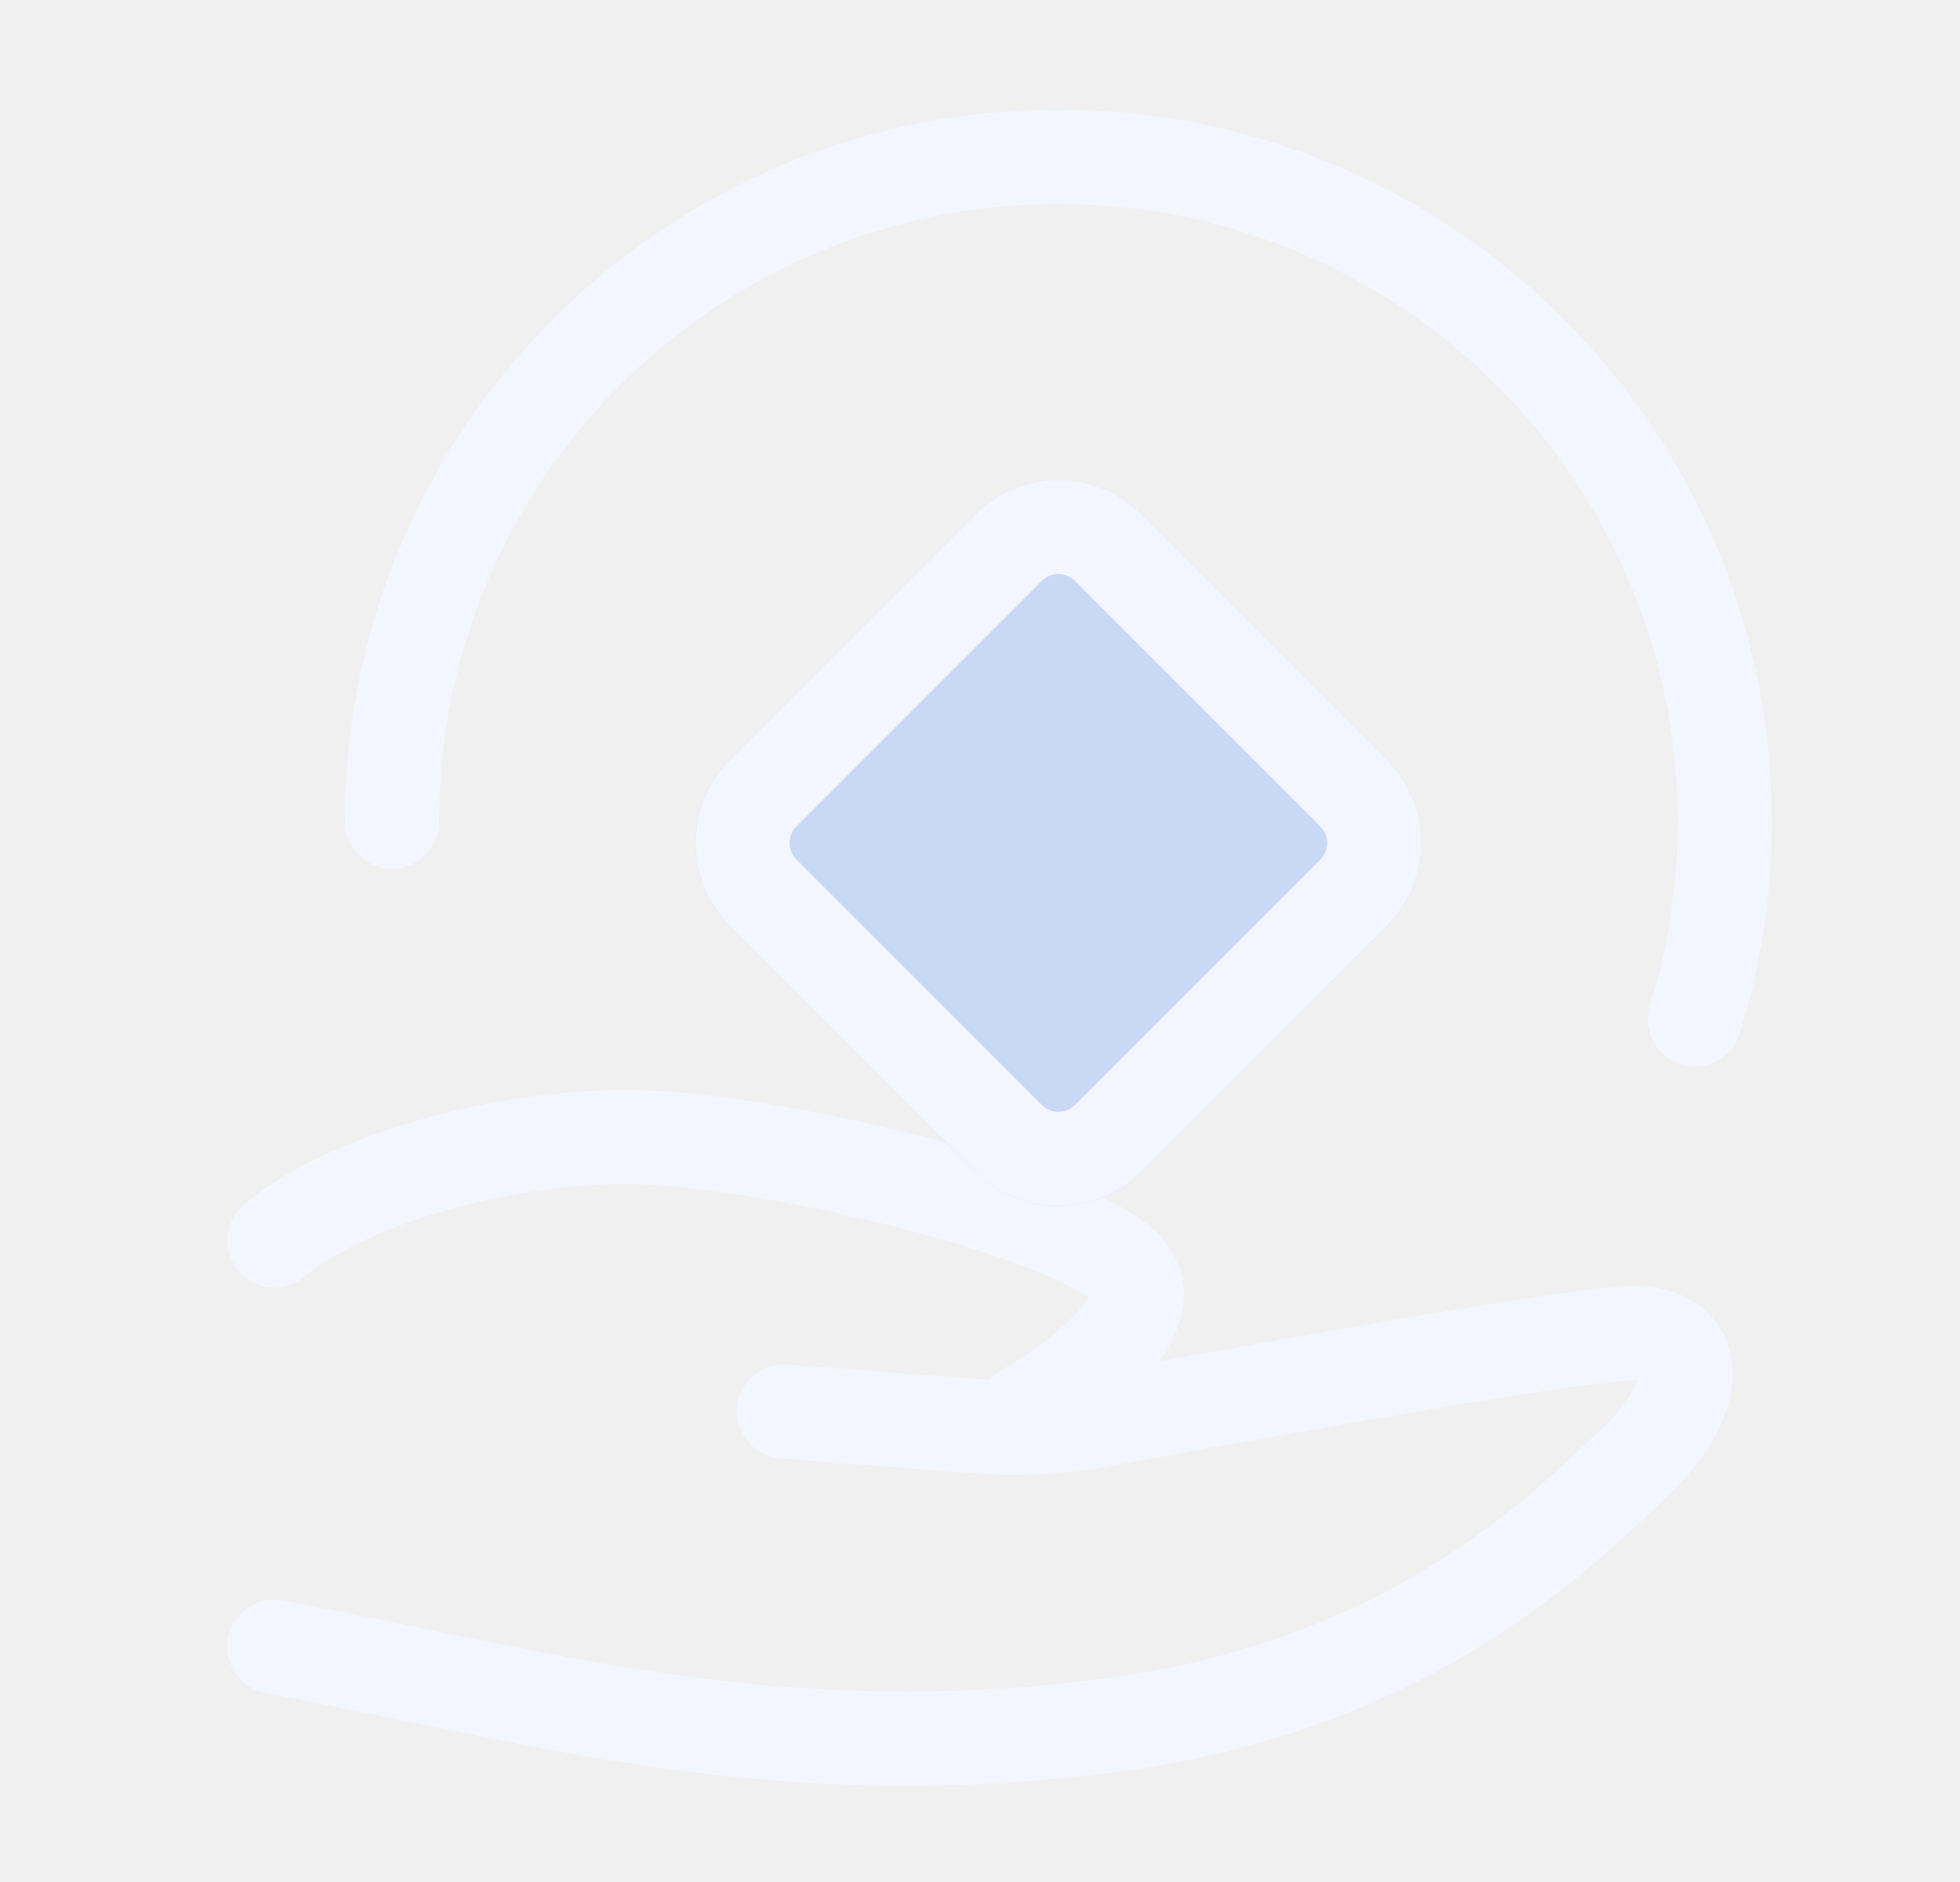
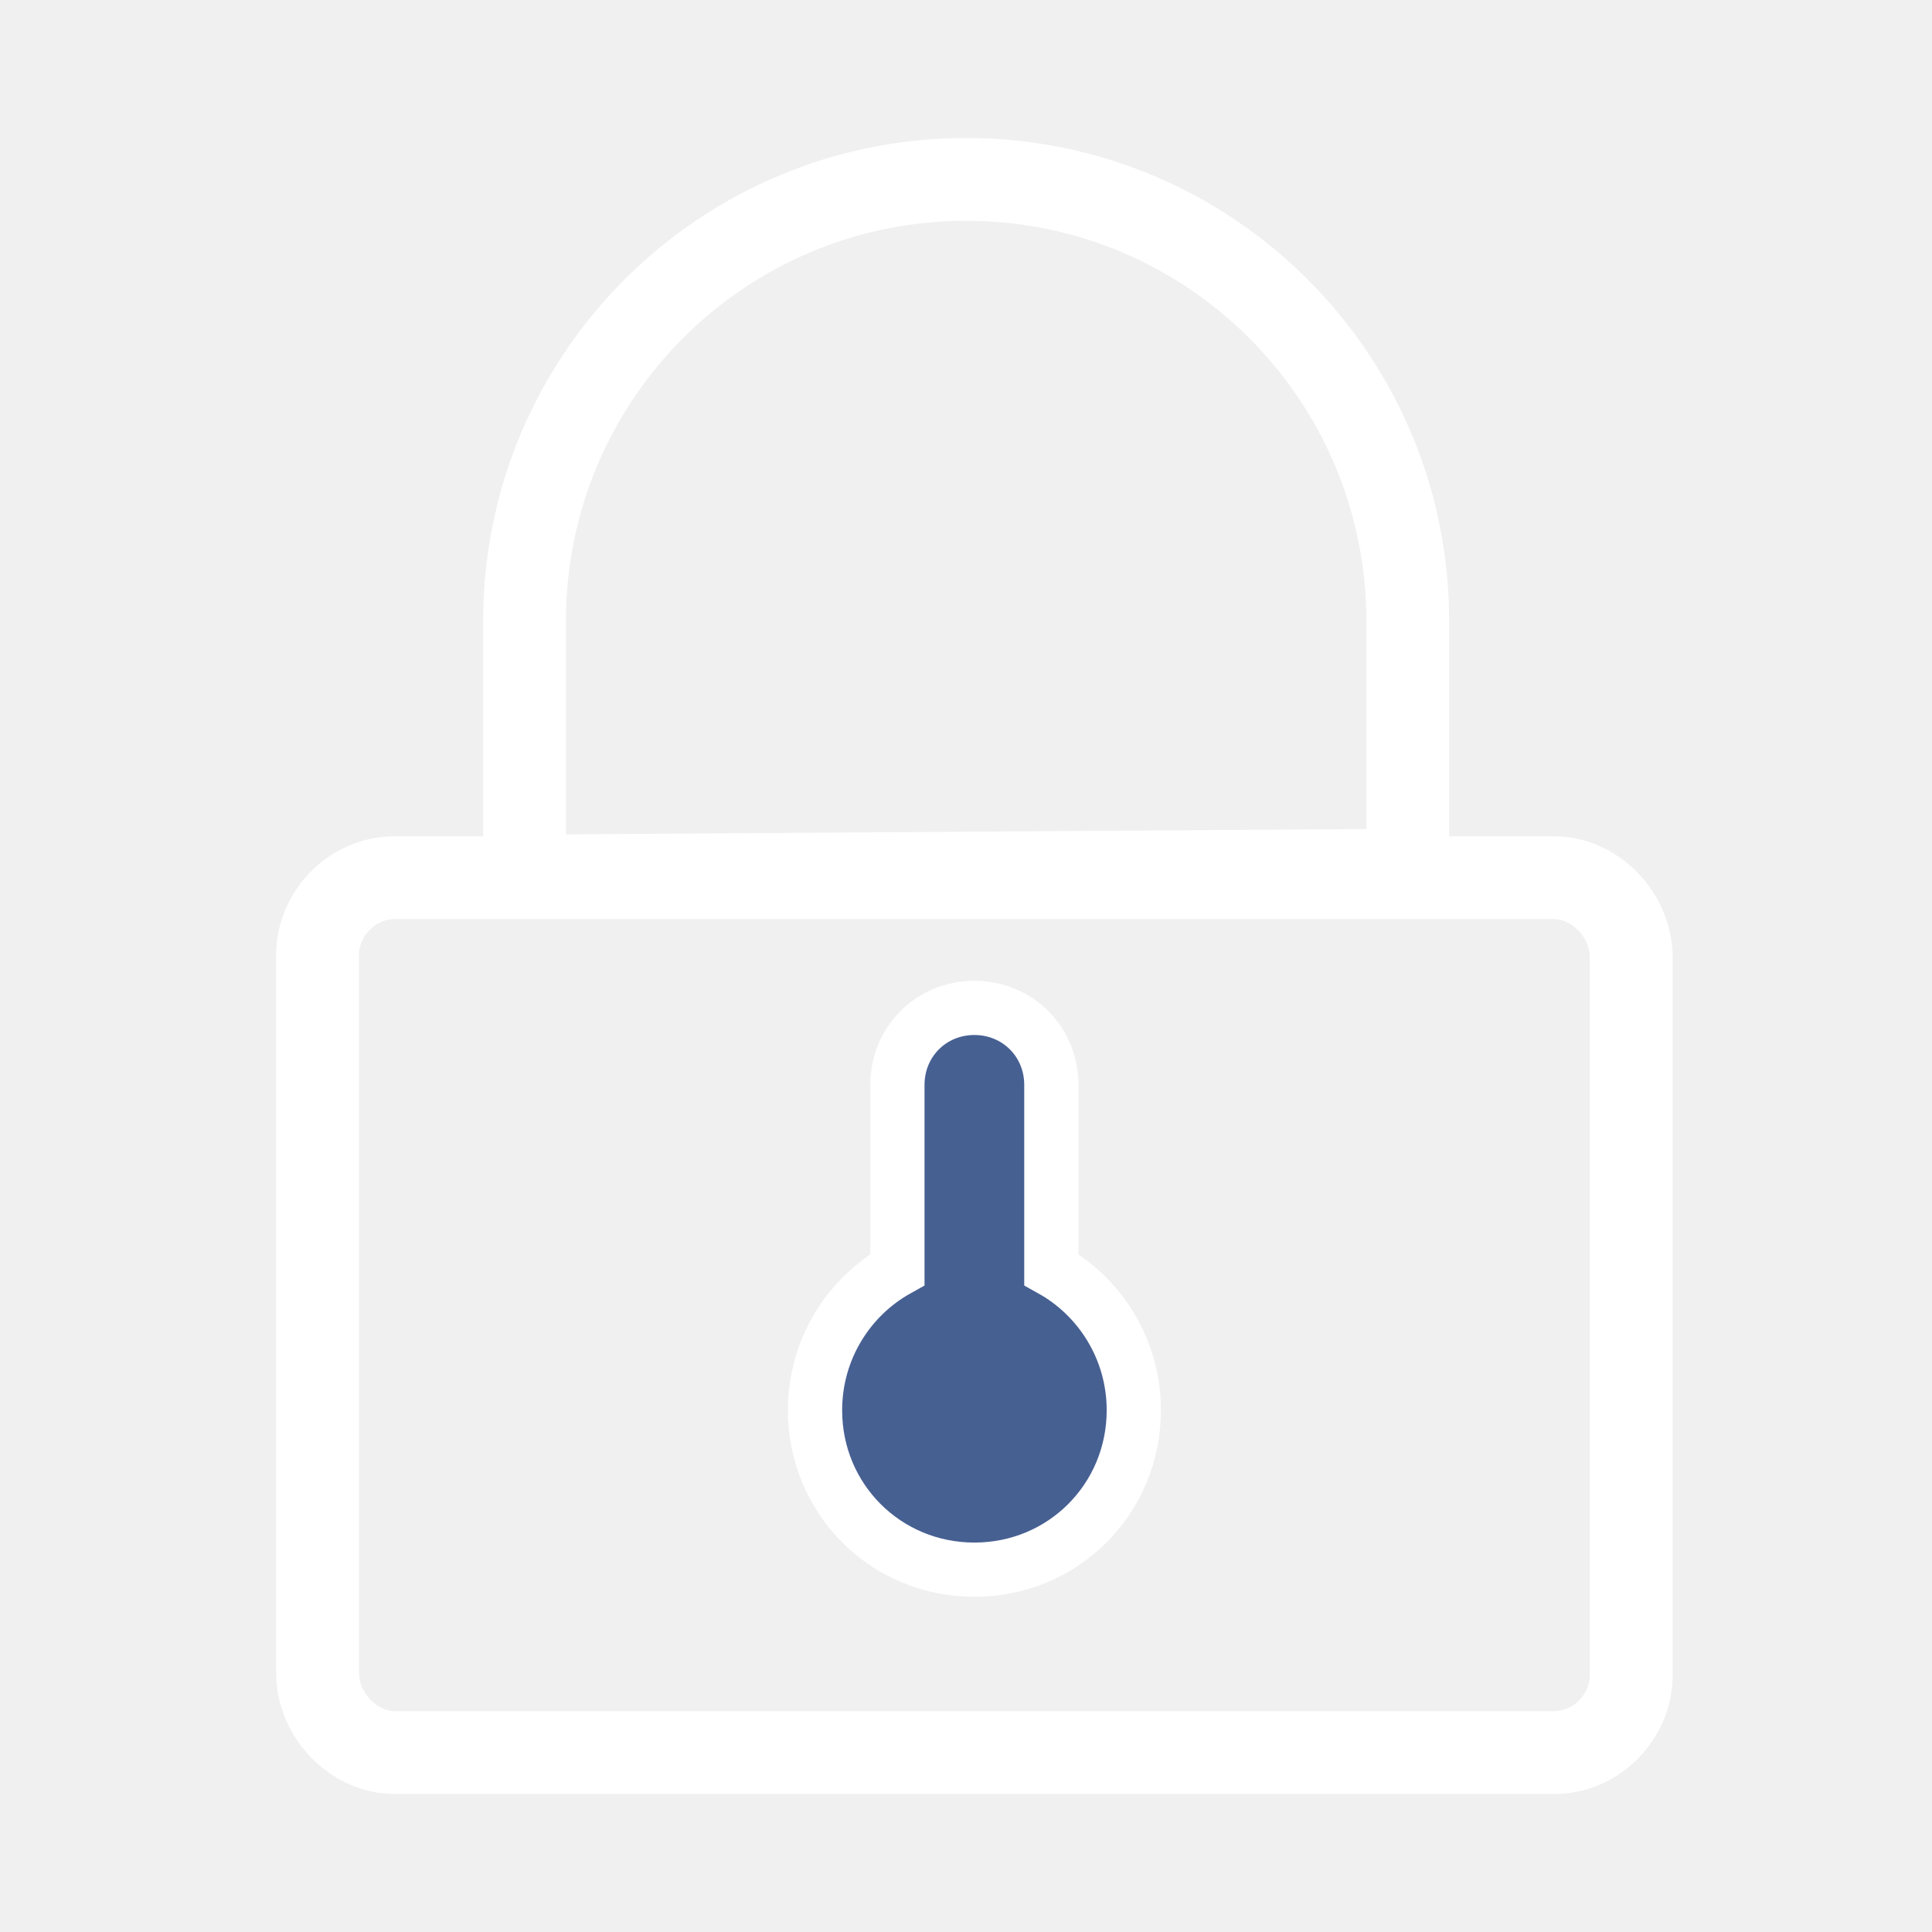
- <svg xmlns="http://www.w3.org/2000/svg" width="25" height="24" viewBox="0 0 25 24" fill="none">
-   <path d="M10 18L12.491 18.19C13.013 18.23 13.536 18.201 14.051 18.107C15.834 17.778 20.132 17 20.833 17C21.722 17 21.722 17.833 20.833 18.667C19.944 19.5 18 21.5 14.167 22C9.884 22.559 6.9 21.638 3.5 21" stroke="#F4F6FF" stroke-width="1.2" stroke-linecap="round" stroke-linejoin="round" />
-   <path d="M3.5 15.818C4.369 15.091 6.261 14.5 8 14.5C9.739 14.5 13.715 15.454 14.367 16.182C15.019 16.909 13.063 18 13.063 18" stroke="#F4F6FF" stroke-width="1.2" stroke-linecap="round" stroke-linejoin="round" />
-   <rect opacity="0.35" x="8.25" y="10.75" width="7.424" height="7.424" rx="1.5" transform="rotate(-45 8.25 10.75)" fill="#81ABFF" />
-   <rect x="9.099" y="10.75" width="6.224" height="6.224" rx="0.9" transform="rotate(-45 9.09853 10.75)" stroke="#F4F6FF" stroke-width="1.2" stroke-linecap="round" stroke-linejoin="round" />
-   <path d="M5 10.478C5 5.796 8.806 2 13.5 2C18.194 2 22 5.796 22 10.478C22 11.356 21.866 12.203 21.618 13" stroke="#F4F6FF" stroke-width="1.2" stroke-linecap="round" stroke-linejoin="round" />
+ <svg xmlns="http://www.w3.org/2000/svg" width="28" height="28" viewBox="0 0 28 28" fill="none">
+   <mask id="path-1-inside-1_3925_8825" fill="white">
+     <path d="M22.521 12.12C23.441 12.12 24.241 12.92 24.241 13.88V24.279C24.241 25.199 23.481 26 22.521 26H5.722C4.802 26 4.002 25.2 4.002 24.24V13.84C4.002 12.92 4.762 12.12 5.722 12.12H22.521Z" />
+   </mask>
+   <path d="M22.521 12.12L22.522 10.92H22.521V12.12ZM24.241 13.88H25.441V13.88L24.241 13.88ZM22.521 26V27.2H22.522L22.521 26ZM5.722 26L5.722 27.2H5.722V26ZM4.002 24.24H2.802V24.241L4.002 24.24ZM4.002 13.84L2.802 13.84V13.84H4.002ZM5.722 12.12V10.92H5.722L5.722 12.12ZM22.521 12.12L22.521 13.32C22.761 13.32 23.041 13.565 23.041 13.88L24.241 13.88L25.441 13.88C25.441 12.275 24.122 10.92 22.522 10.92L22.521 12.12ZM24.241 13.88H23.041V24.279H24.241H25.441V13.88H24.241ZM24.241 24.279H23.041C23.041 24.555 22.8 24.8 22.521 24.8L22.521 26L22.522 27.2C24.163 27.2 25.441 25.843 25.441 24.279H24.241ZM22.521 26V24.8H5.722V26V27.2H22.521V26ZM5.722 26L5.722 24.8C5.483 24.8 5.202 24.555 5.202 24.24L4.002 24.24L2.802 24.241C2.802 25.845 4.121 27.2 5.722 27.2L5.722 26ZM4.002 24.24H5.202V13.84H4.002H2.802V24.24H4.002ZM4.002 13.84L5.202 13.84C5.202 13.565 5.443 13.32 5.722 13.32L5.722 12.12L5.722 10.92C4.081 10.92 2.802 12.276 2.802 13.84L4.002 13.84ZM5.722 12.12V13.32H22.521V12.12V10.92H5.722V12.12Z" fill="white" mask="url(#path-1-inside-1_3925_8825)" />
+   <path d="M14.122 14.607C14.747 14.608 15.237 15.097 15.237 15.723V18.4C15.943 18.793 16.432 19.555 16.432 20.439C16.431 21.724 15.408 22.749 14.122 22.749C12.836 22.749 11.812 21.724 11.812 20.439C11.812 19.555 12.3 18.793 13.006 18.4V15.723C13.006 15.097 13.496 14.607 14.122 14.607Z" fill="#476092" stroke="white" stroke-width="0.786" />
+   <path d="M14.002 2.6C17.537 2.6 20.402 5.465 20.402 9V12.611L7.602 12.696V9C7.602 5.465 10.467 2.6 14.002 2.6Z" stroke="white" stroke-width="1.2" />
</svg>
